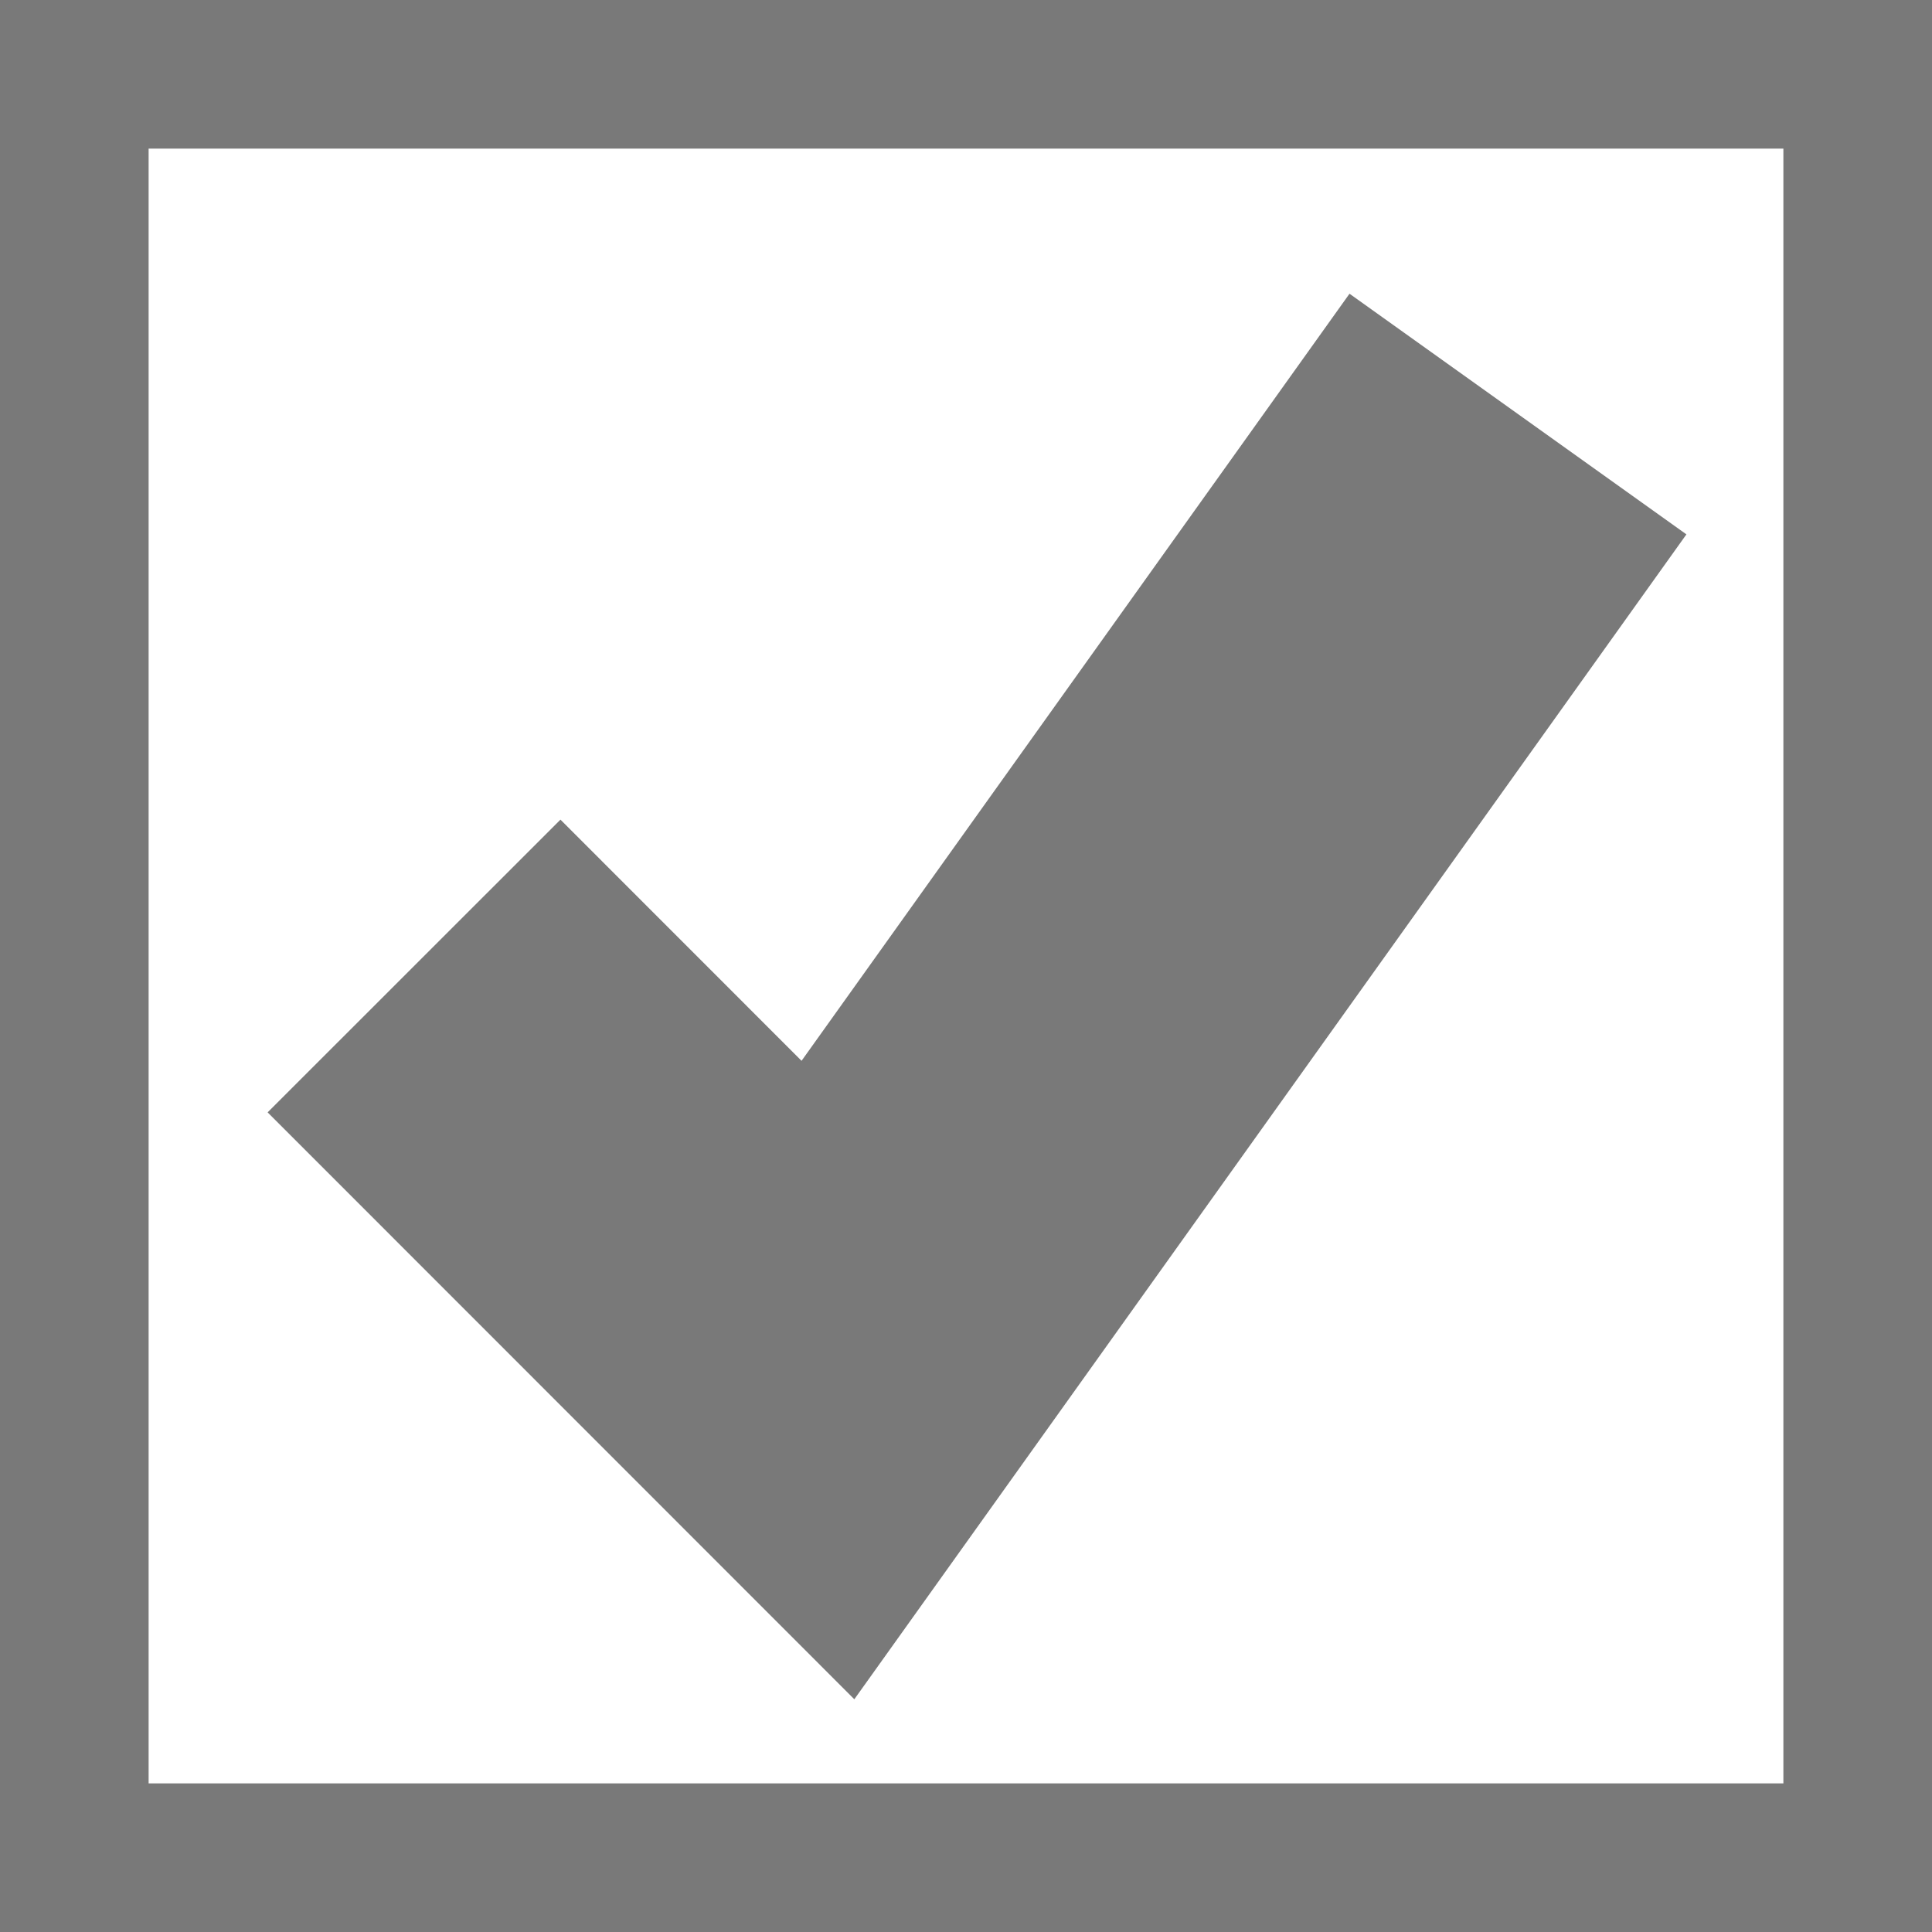
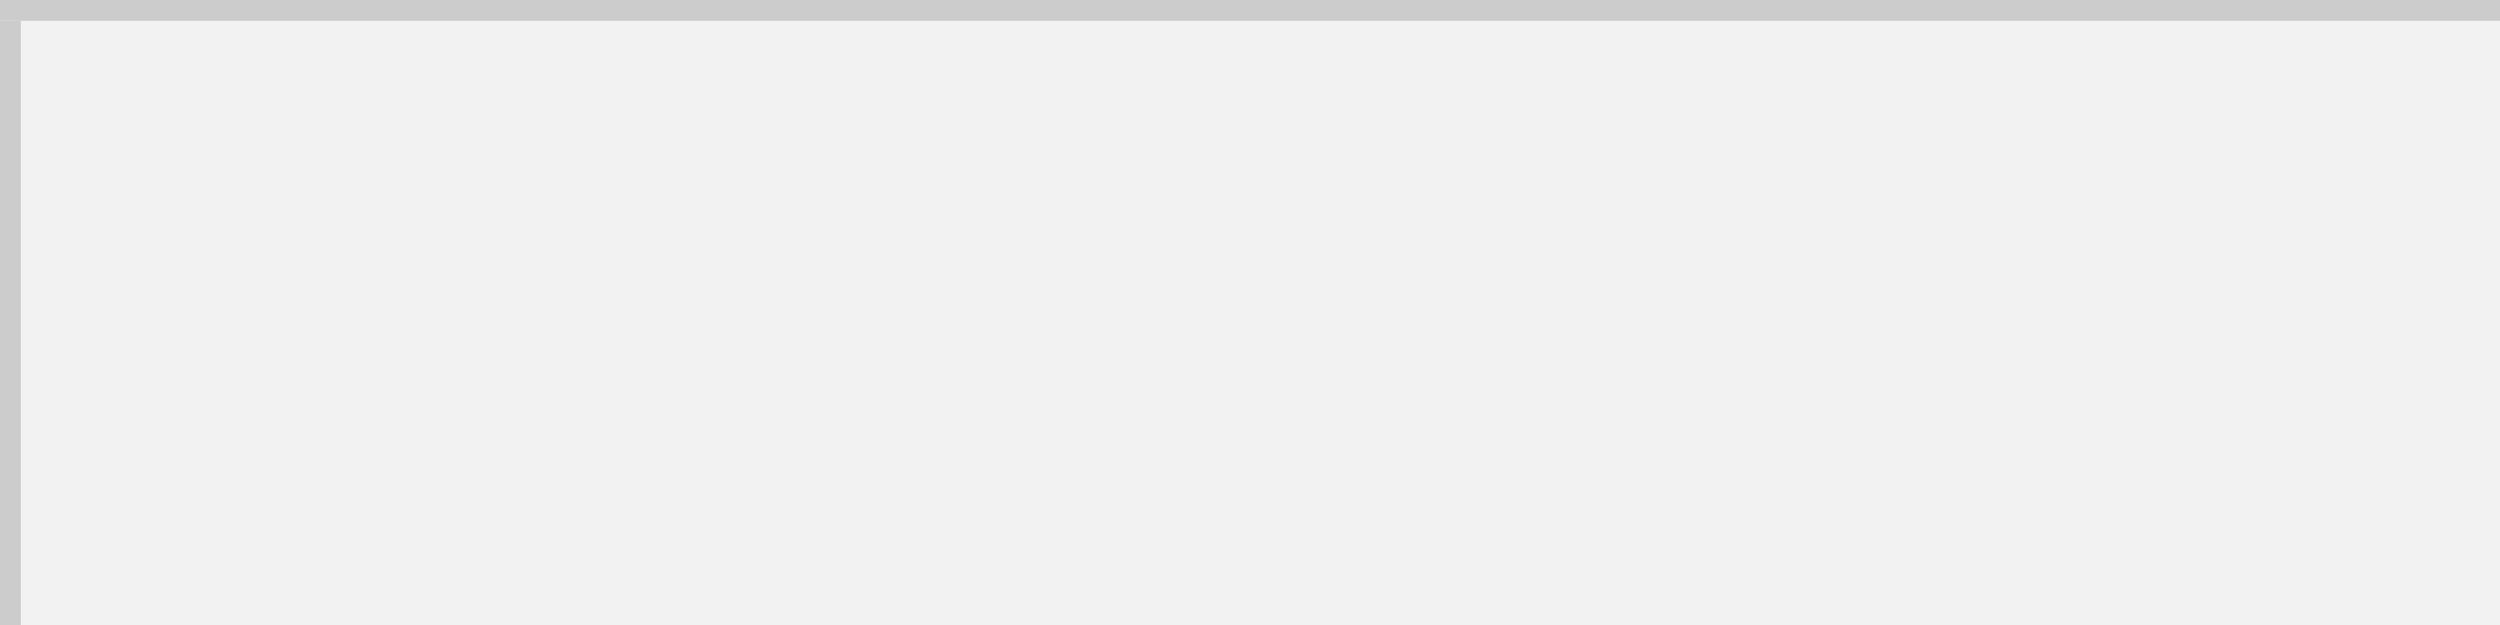
- <svg xmlns="http://www.w3.org/2000/svg" version="1.1" width="13px" height="13px" viewBox="165 94 13 13">
-   <path d="M 165 94  L 178 94  L 178 107  L 165 107  L 165 94  Z " fill-rule="nonzero" fill="rgba(255, 255, 255, 1)" stroke="none" class="fill" />
-   <path d="M 165.5 94.5  L 177.5 94.5  L 177.5 106.5  L 165.5 106.5  L 165.5 94.5  Z " stroke-width="1" stroke-dasharray="0" stroke="rgba(121, 121, 121, 1)" fill="none" class="stroke" stroke-dashoffset="0.5" />
-   <path d="M 167.786 100.5  L 170.571 103.286  L 175.214 96.786  " stroke-width="2.786" stroke-dasharray="0" stroke="rgba(121, 121, 121, 1)" fill="none" class="stroke btn_check" />
+ <svg xmlns="http://www.w3.org/2000/svg" version="1.1" width="120px" height="30px" viewBox="470 60 120 30">
+   <path d="M 1 1  L 120 1  L 120 30  L 1 30  L 1 1  Z " fill-rule="nonzero" fill="rgba(242, 242, 242, 1)" stroke="none" transform="matrix(1 0 0 1 470 60 )" class="fill" />
+   <path d="M 0.5 1  L 0.5 30  " stroke-width="1" stroke-dasharray="0" stroke="rgba(204, 204, 204, 1)" fill="none" transform="matrix(1 0 0 1 470 60 )" class="stroke" />
+   <path d="M 0 0.5  L 120 0.5  " stroke-width="1" stroke-dasharray="0" stroke="rgba(204, 204, 204, 1)" fill="none" transform="matrix(1 0 0 1 470 60 )" class="stroke" />
</svg>
